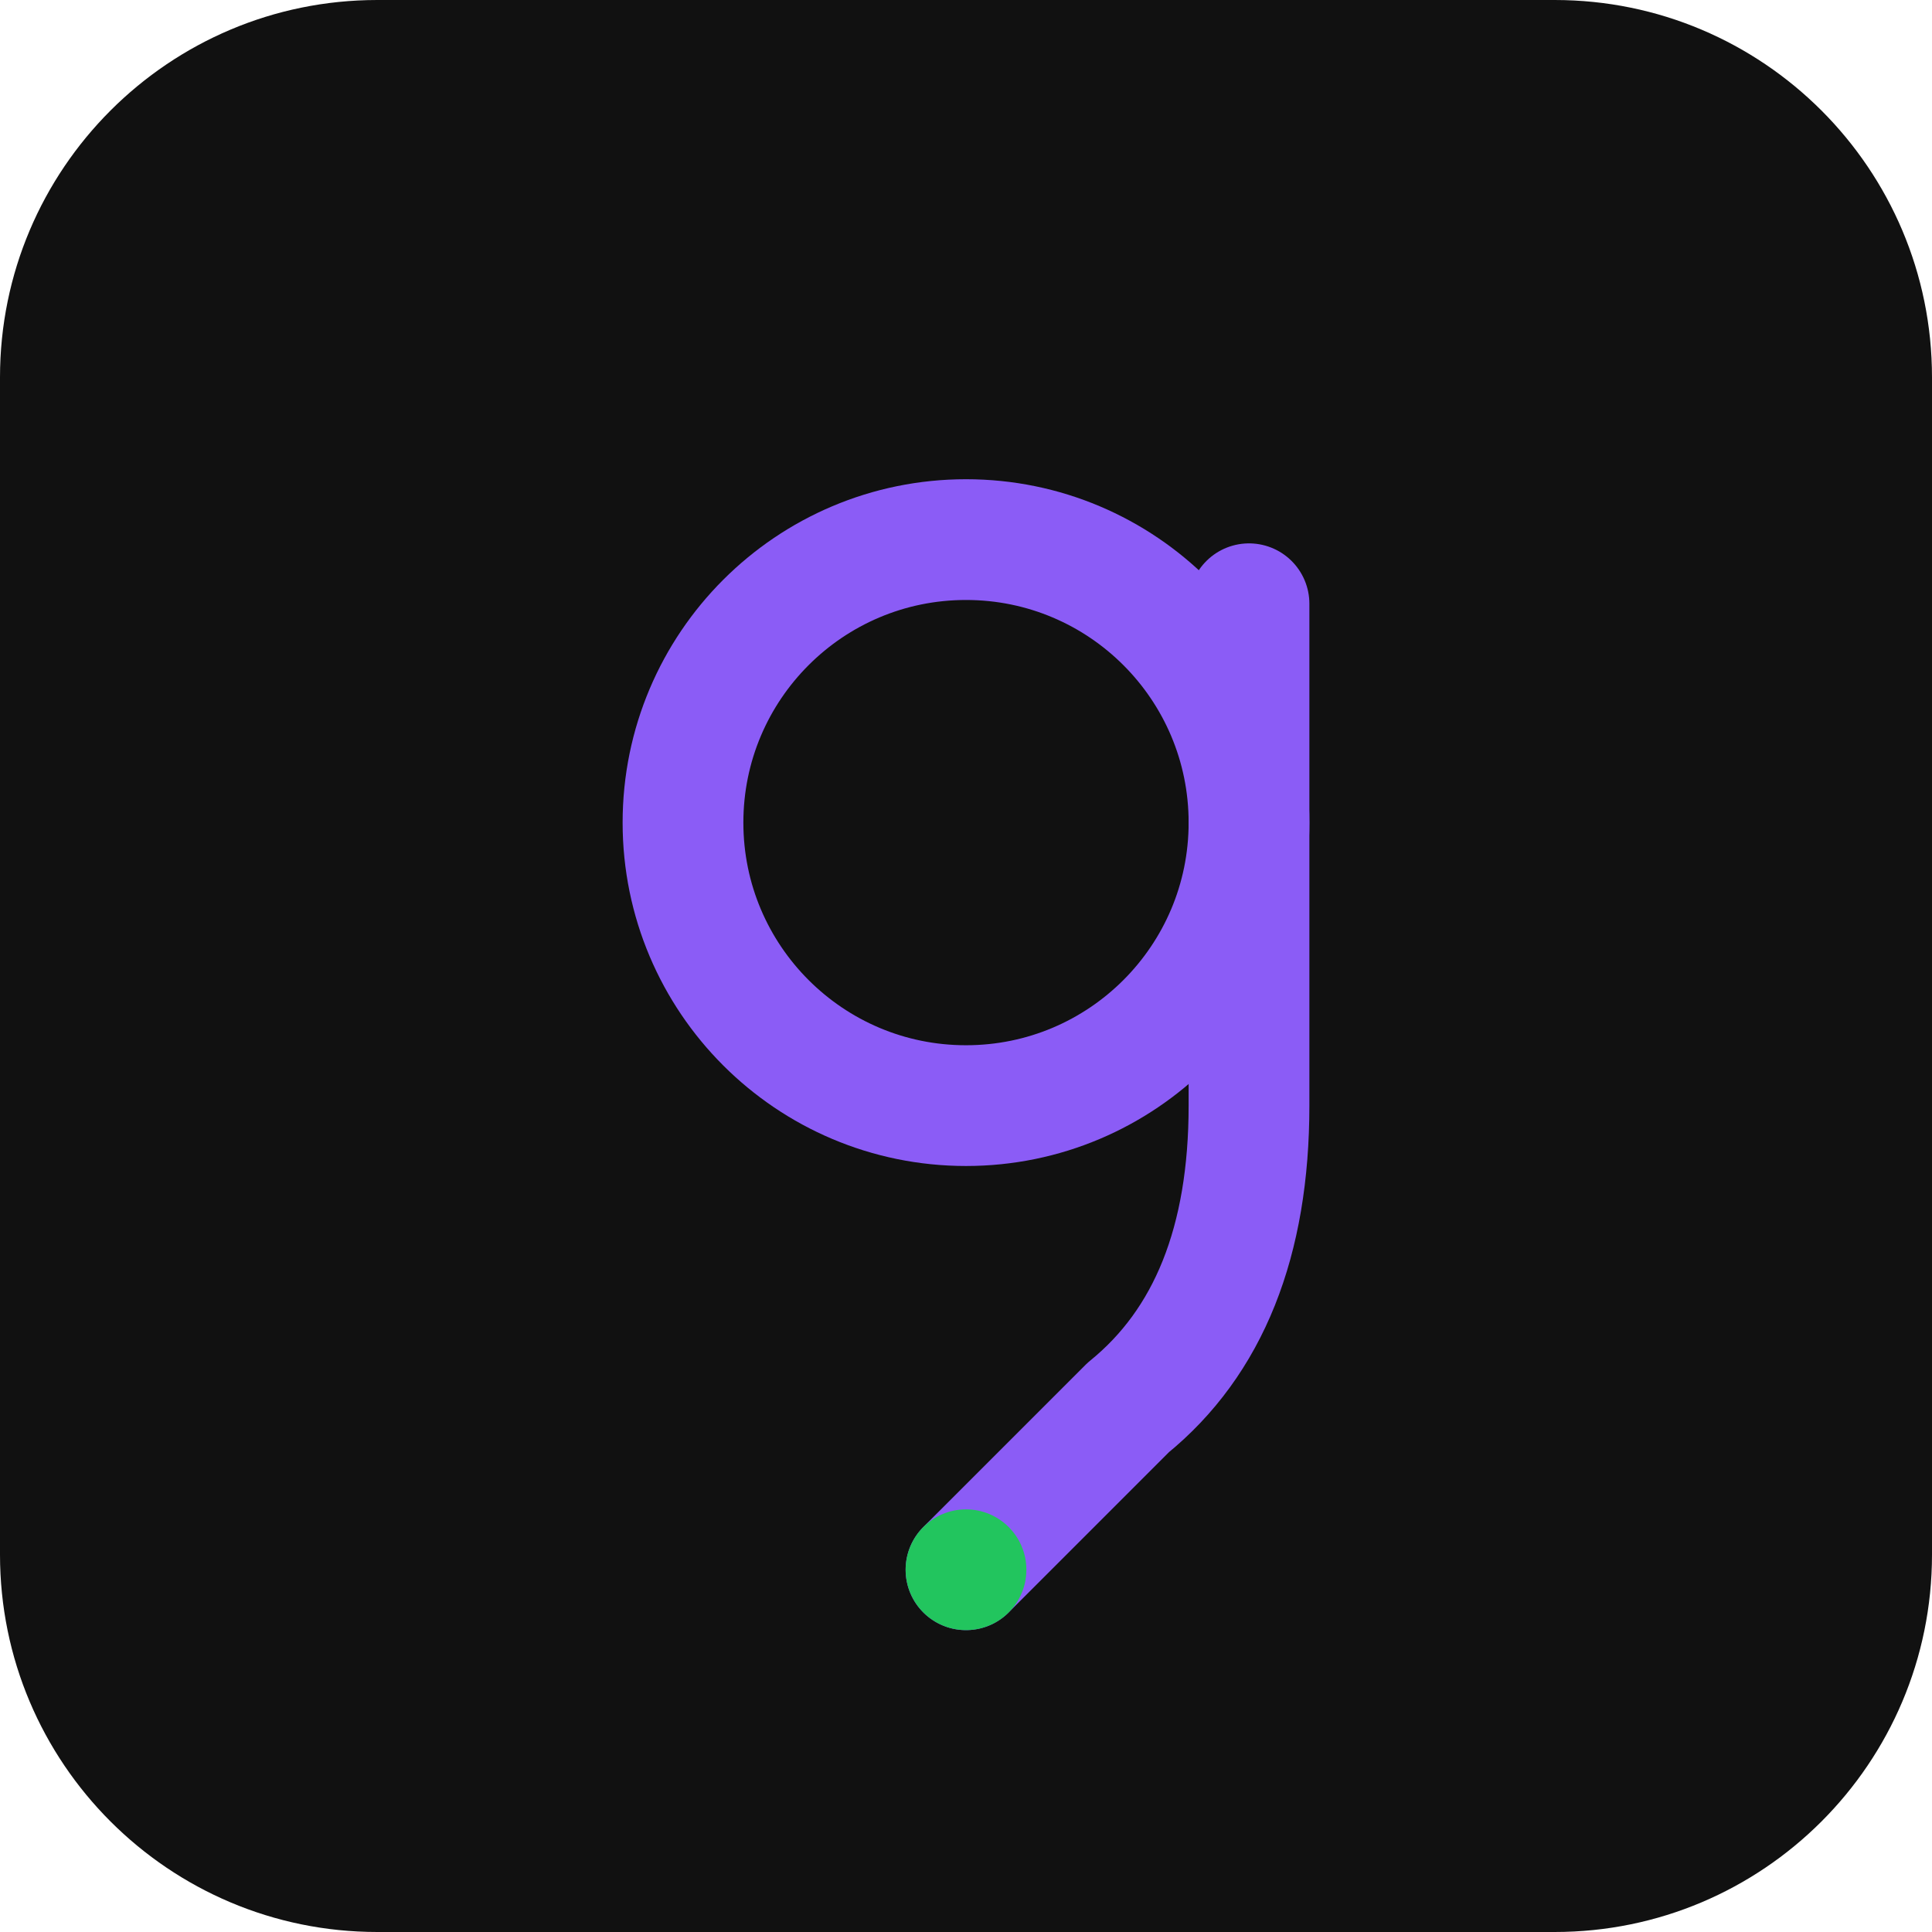
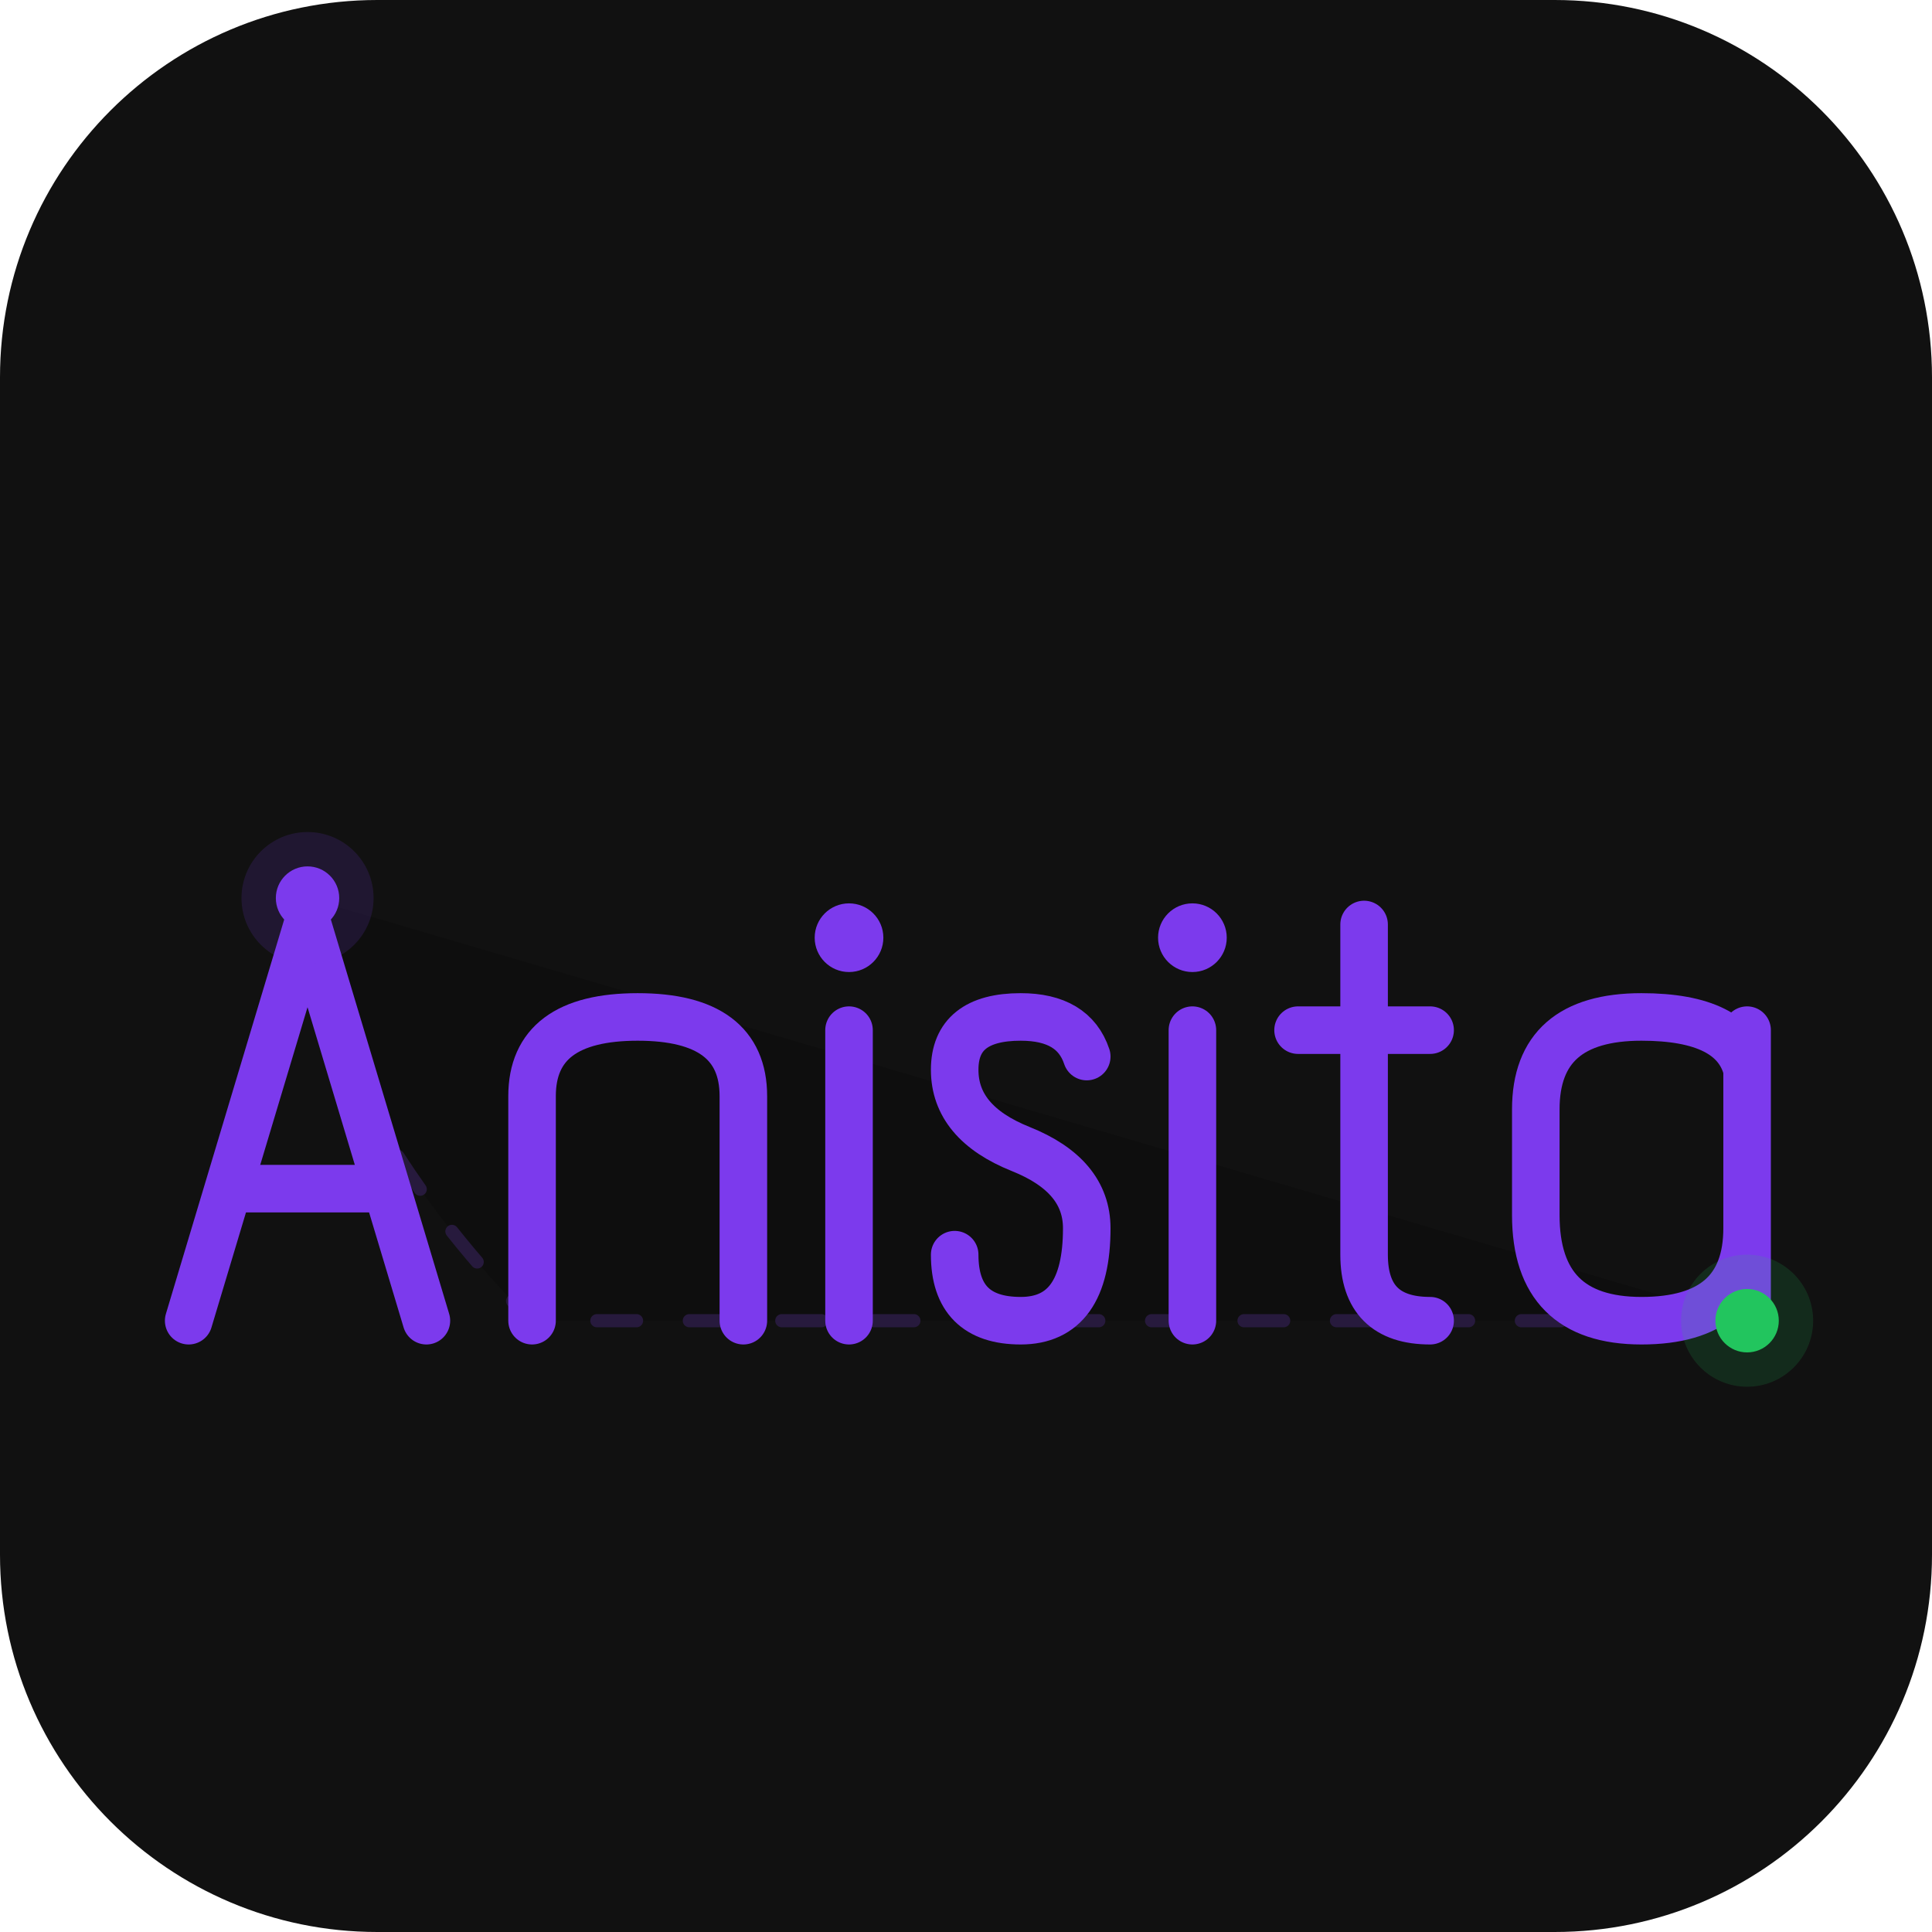
<svg xmlns="http://www.w3.org/2000/svg" width="512" height="512" viewBox="0 0 512 512">
  <rect width="512" height="512" rx="100" fill="#111111" />
-   <circle cx="256" cy="218" r="75" fill="none" stroke="#8B5CF6" stroke-width="32" stroke-linecap="round" />
-   <path d="M331 160 L331 293 Q331 347 299 373 L256 416" fill="none" stroke="#8B5CF6" stroke-width="32" stroke-linecap="round" stroke-linejoin="round" />
-   <circle cx="256" cy="416" r="16" fill="#22C55E" />
+   <g transform="translate(36, 210) scale(7)">
+     <path d="M6.5 4 C6.5 12, 15 20, 15 20 L23 20 L27 20 L31 20 L40 20 L46.5 20 L61 20" stroke="#7C3AED" stroke-width="0.5" stroke-dasharray="1.5 2" stroke-linecap="round" opacity="0.2" />
+     <g stroke="#7C3AED" stroke-width="1.8" stroke-linecap="round" stroke-linejoin="round" fill="none">
+       <path d="M2 20 L6.5 5 L11 20" />
+       <path d="M3.8 15 L9.2 15" />
+       <path d="M15 20 L15 11.5 Q15 8.5 19 8.5 Q23 8.5 23 11.5 L23 20" />
+       <path d="M27 9 L27 20" />
+       <path d="M36 10 Q35.5 8.5 33.5 8.5 Q31 8.5 31 10.5 Q31 12.5 33.5 13.5 Q36 14.5 36 16.5 Q36 20 33.5 20 Q31 20 31 17.5" />
+       <path d="M40 9 L40 20" />
+       <path d="M46.5 5 L46.5 17.5 Q46.5 20 49 20" />
+       <path d="M44 9 L49 9" />
+       <path d="M61 10.5 Q60.5 8.5 57 8.5 Q53 8.5 53 12 L53 16 Q53 20 57 20 Q61 20 61 16.5 L61 9 L61 20" />
+     </g>
+     <circle cx="27" cy="5.5" r="1.3" fill="#7C3AED" />
+     <circle cx="40" cy="5.5" r="1.3" fill="#7C3AED" />
+     <circle cx="6.5" cy="4" r="2.5" fill="#7C3AED" opacity="0.15" />
+     <circle cx="6.5" cy="4" r="1.2" fill="#7C3AED" />
+     <circle cx="61" cy="20" r="2.5" fill="#22C55E" opacity="0.15" />
+     <circle cx="61" cy="20" r="1.2" fill="#22C55E" />
+   </g>
</svg>
